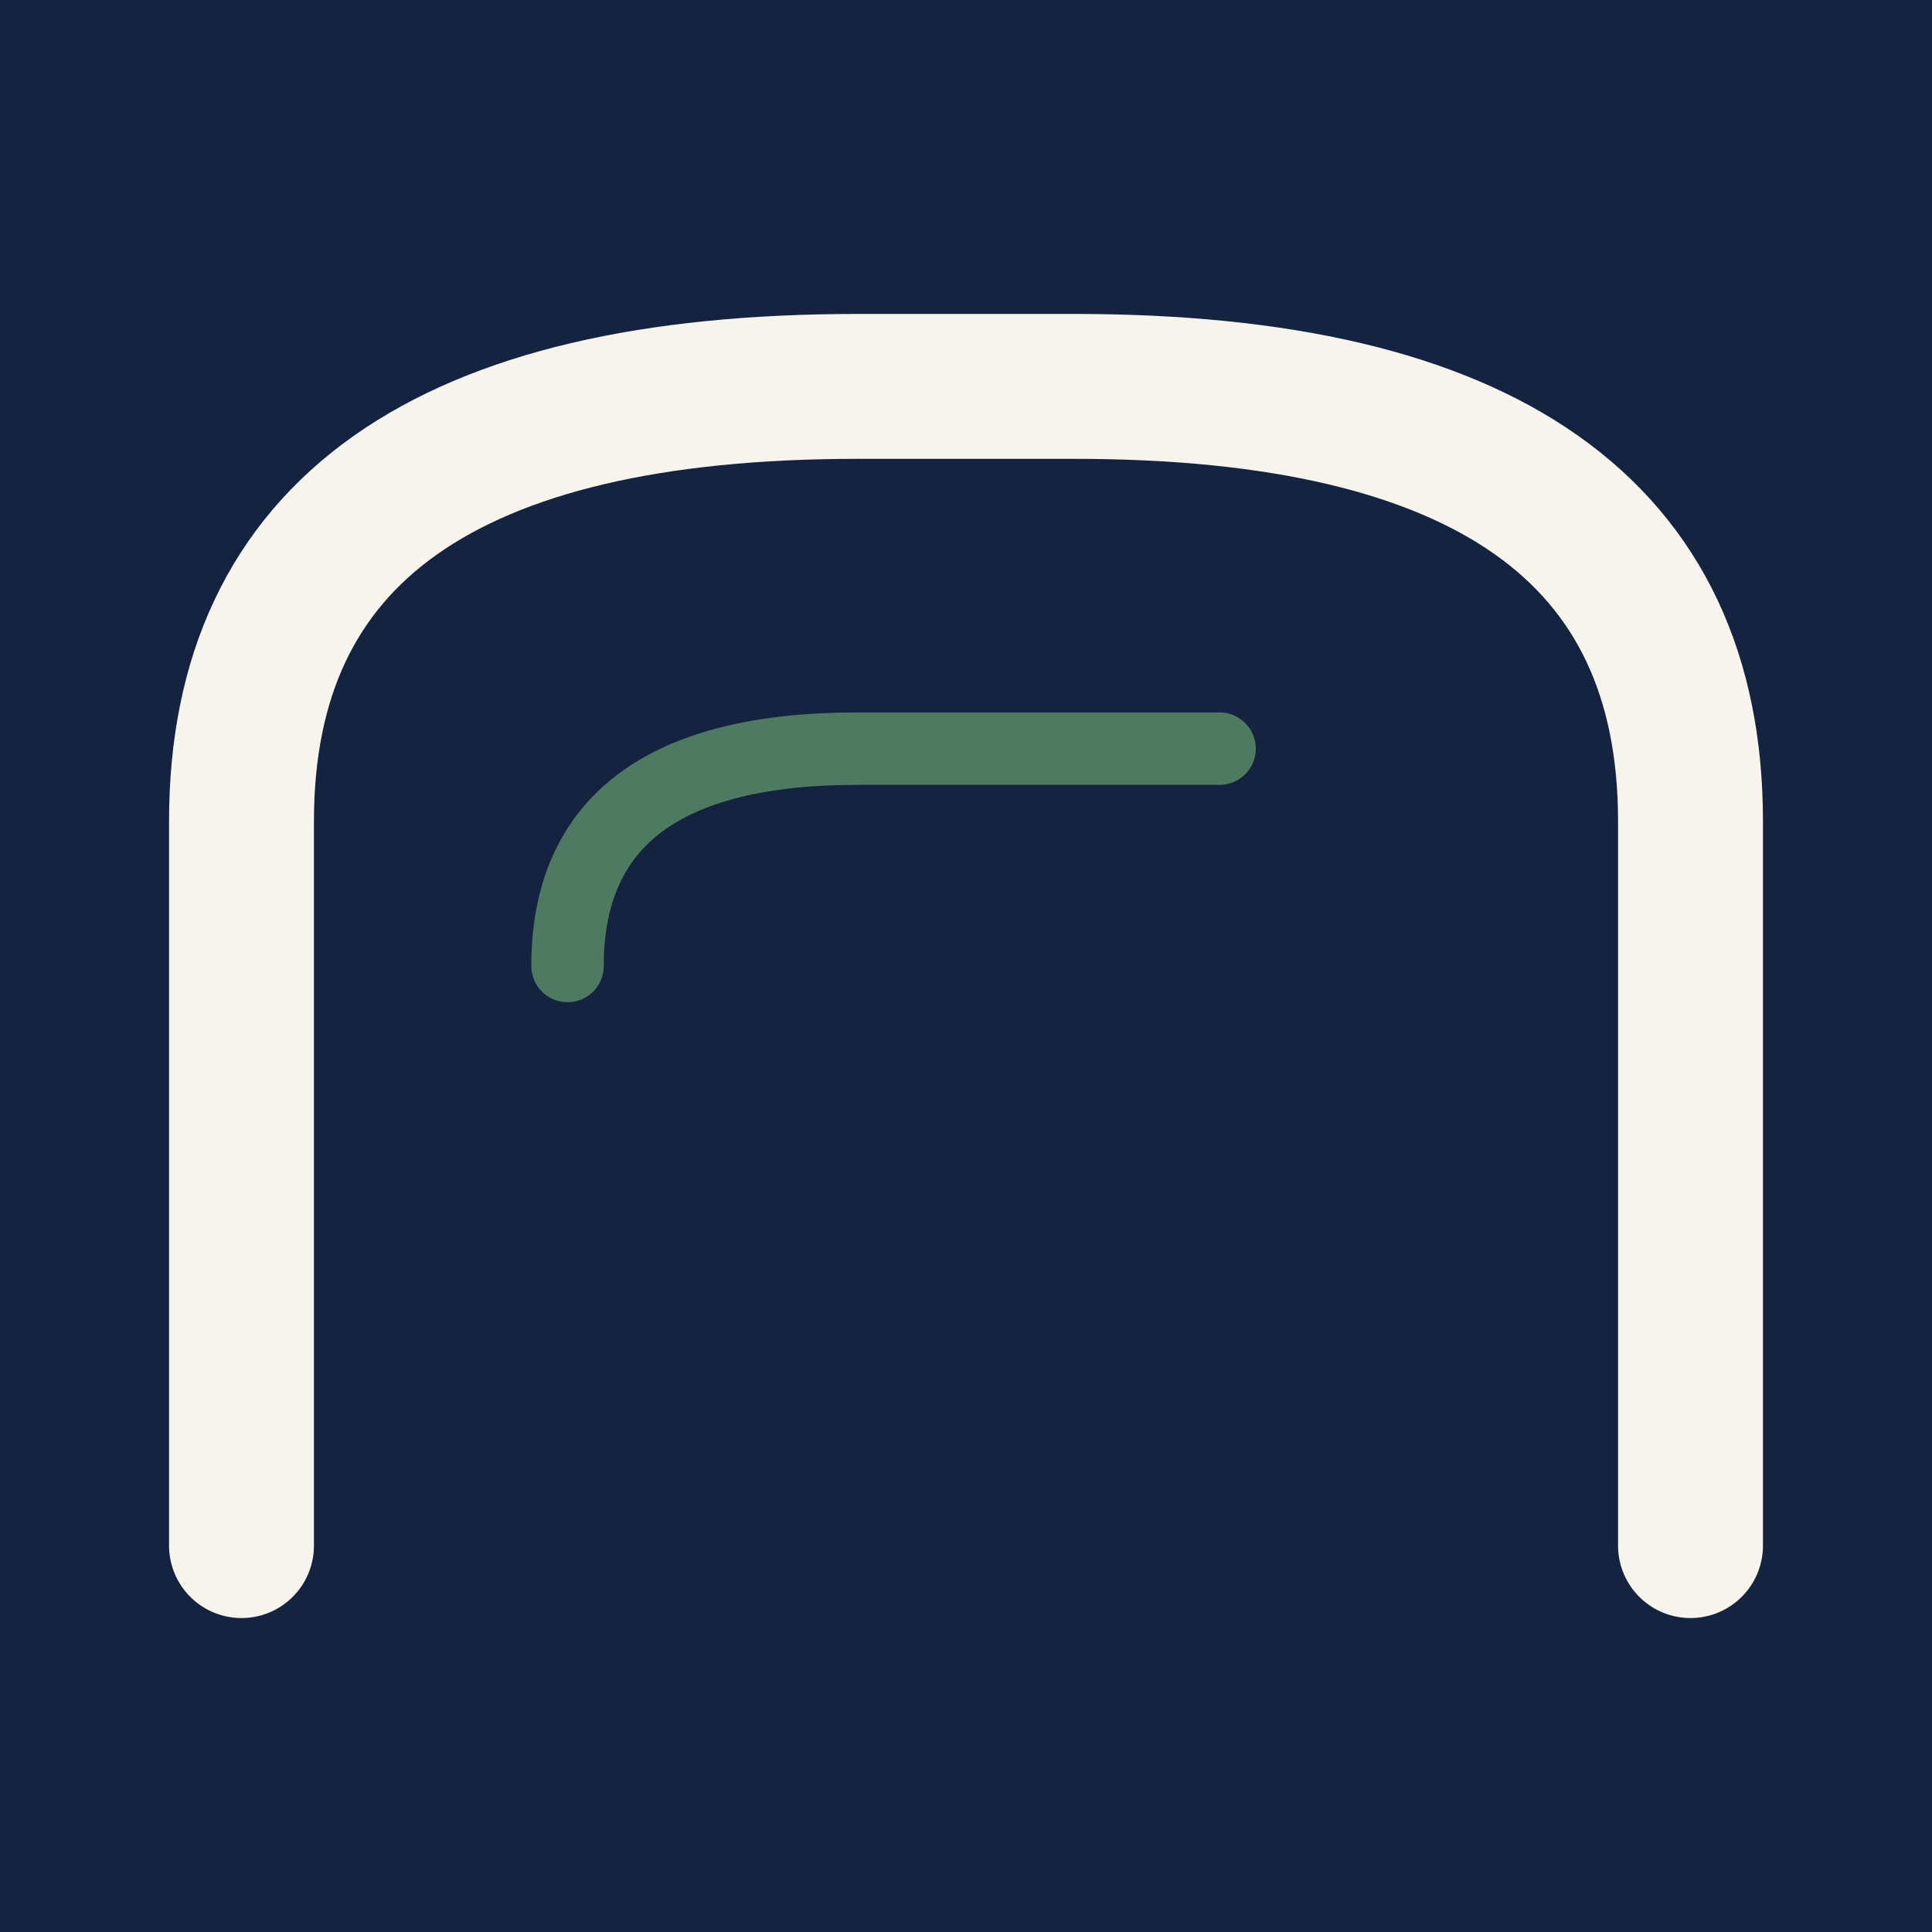
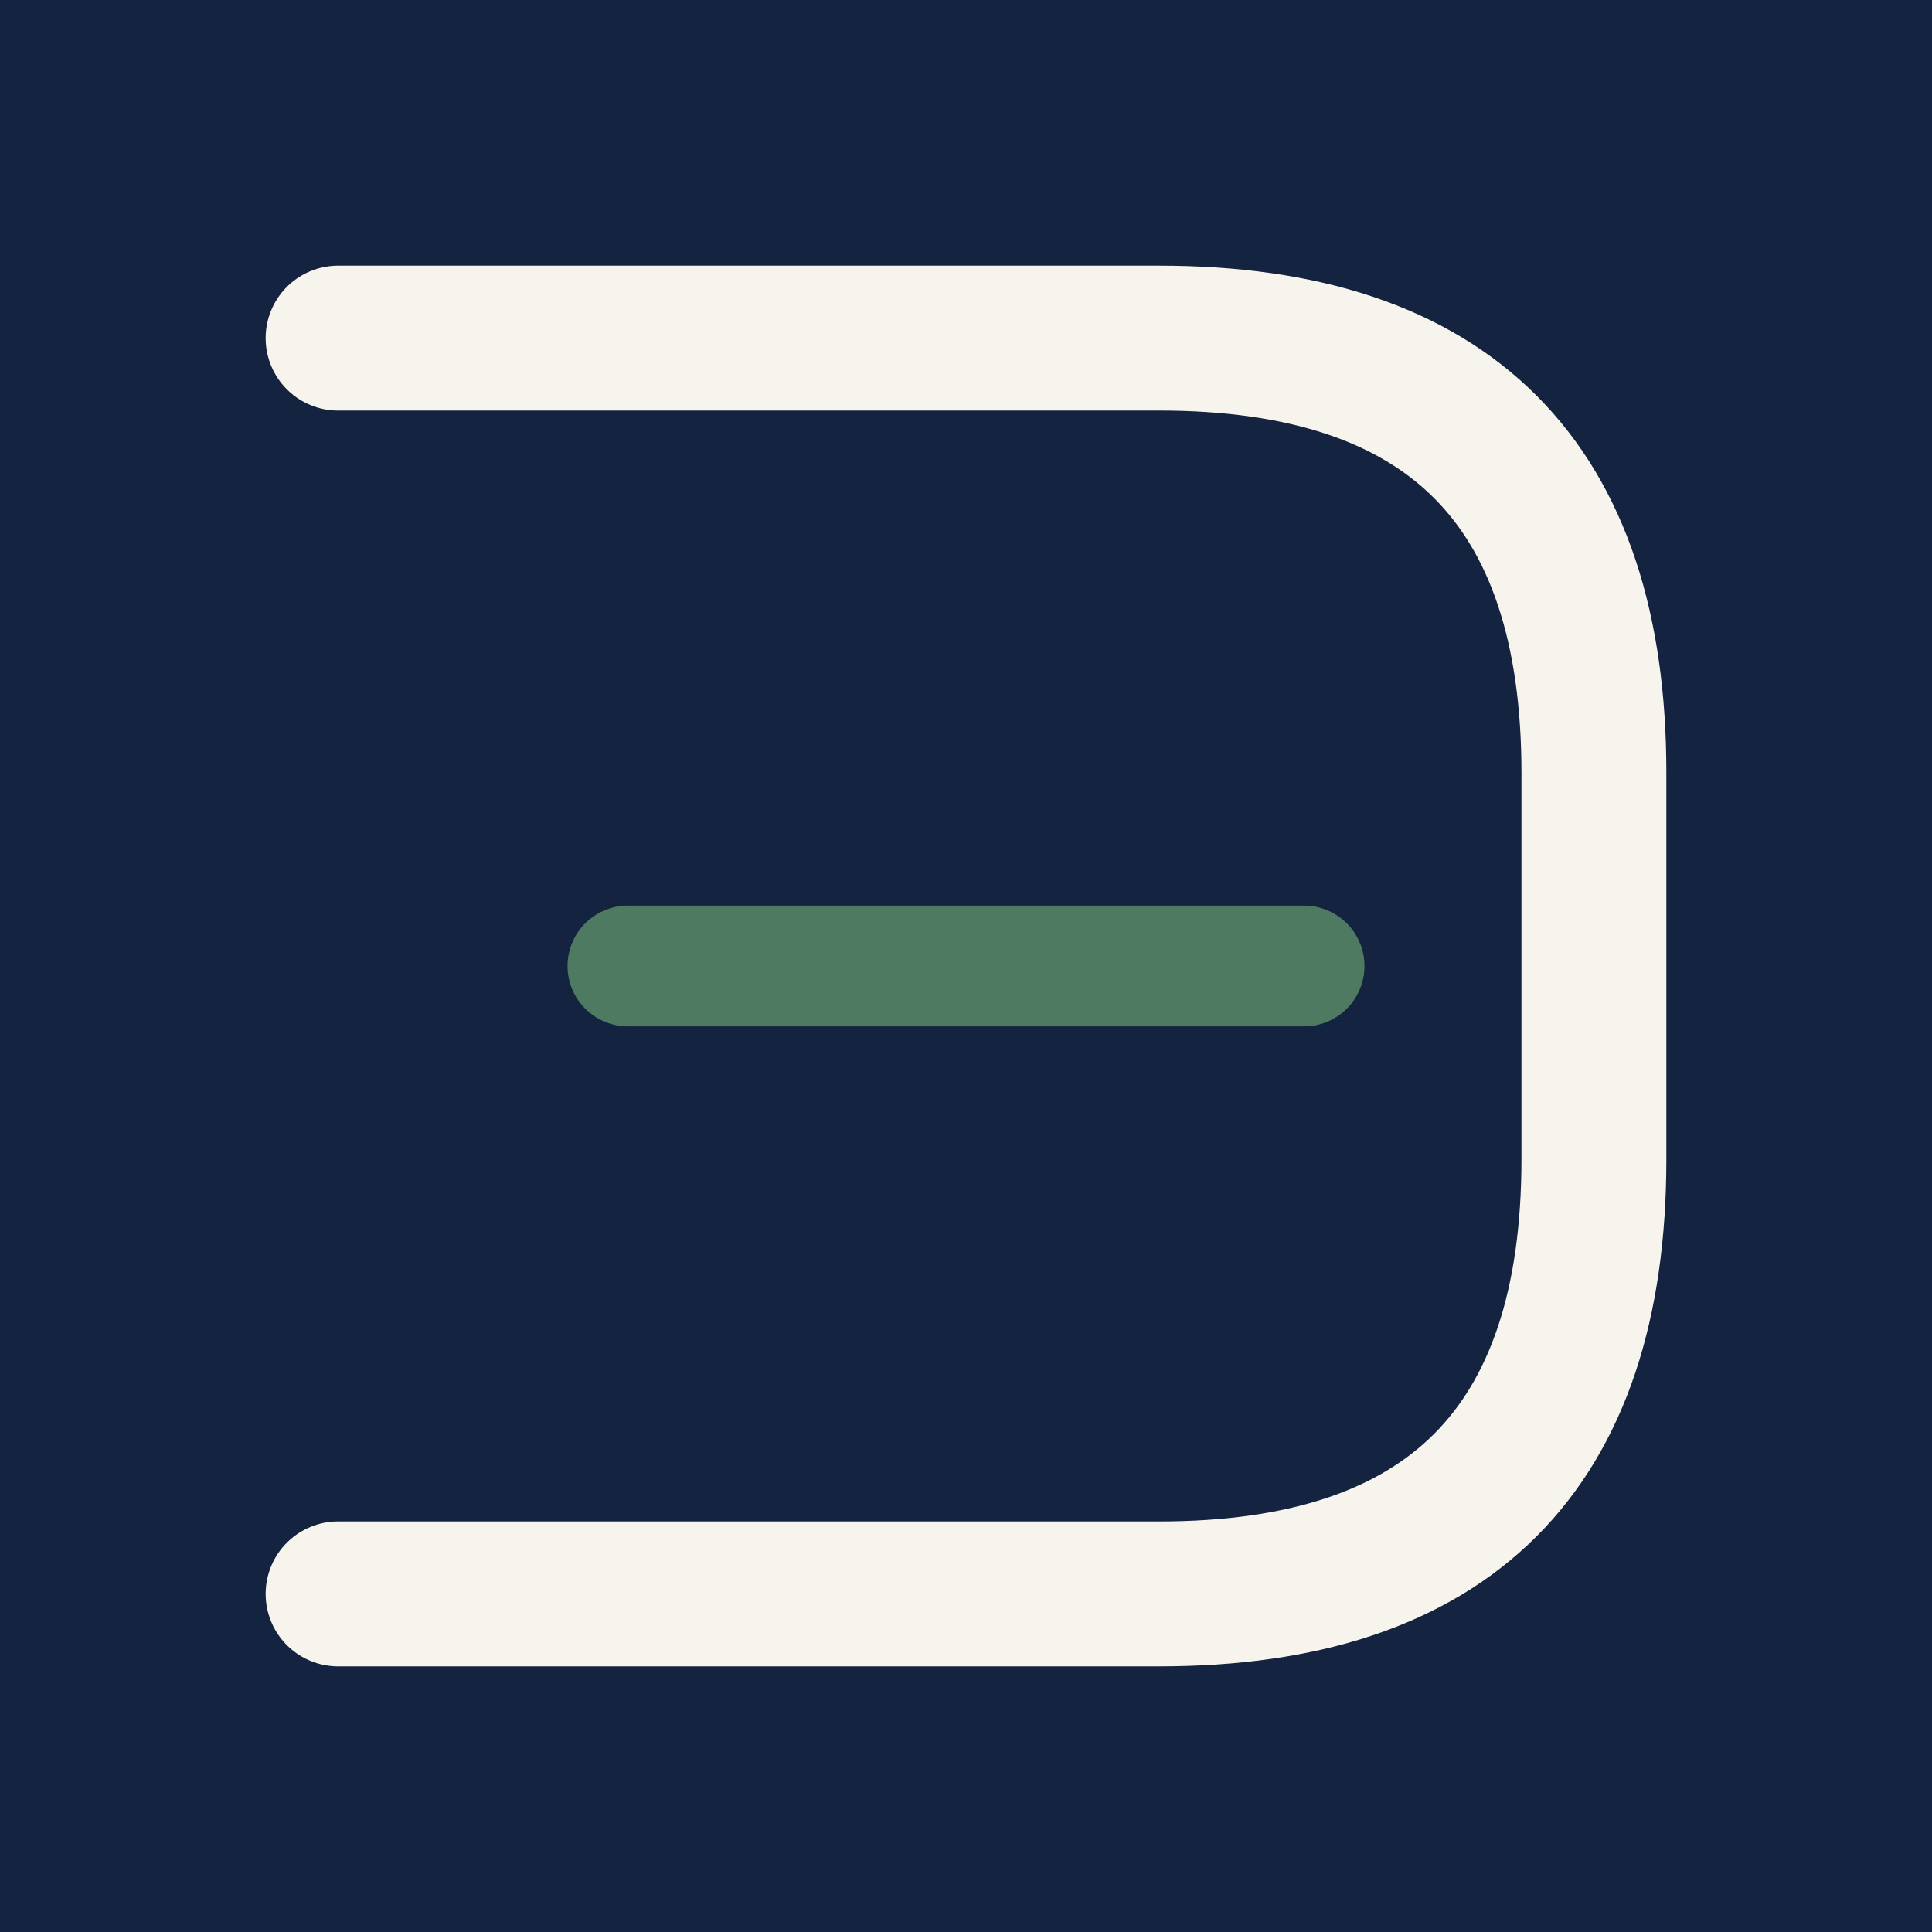
<svg xmlns="http://www.w3.org/2000/svg" viewBox="0 0 40 40">
  <rect x="0" y="0" width="40" height="40" fill="#14233F" />
-   <path d="M 5 32 L 5 17 Q 5 8 17.75 8 L 22.25 8 Q 35 8 35 17 L 35 32" fill="none" stroke="#F7F4ED" stroke-width="3" stroke-linecap="round" stroke-linejoin="round" />
-   <path d="M 11.75 20 Q 11.75 15.5 17.75 15.5 L 25.25 15.5" fill="none" stroke="#4D7A60" stroke-width="1.5" stroke-linecap="round" />
+   <path d="M 7 7 L 24 7 Q 33 7 33 16 L 33 24 Q 33 33 24 33 L 7 33" fill="none" stroke="#F7F4ED" stroke-width="3" stroke-linecap="round" stroke-linejoin="round" />
+   <line x1="13" y1="20" x2="27" y2="20" stroke="#4D7A60" stroke-width="2.5" stroke-linecap="round" />
</svg>
